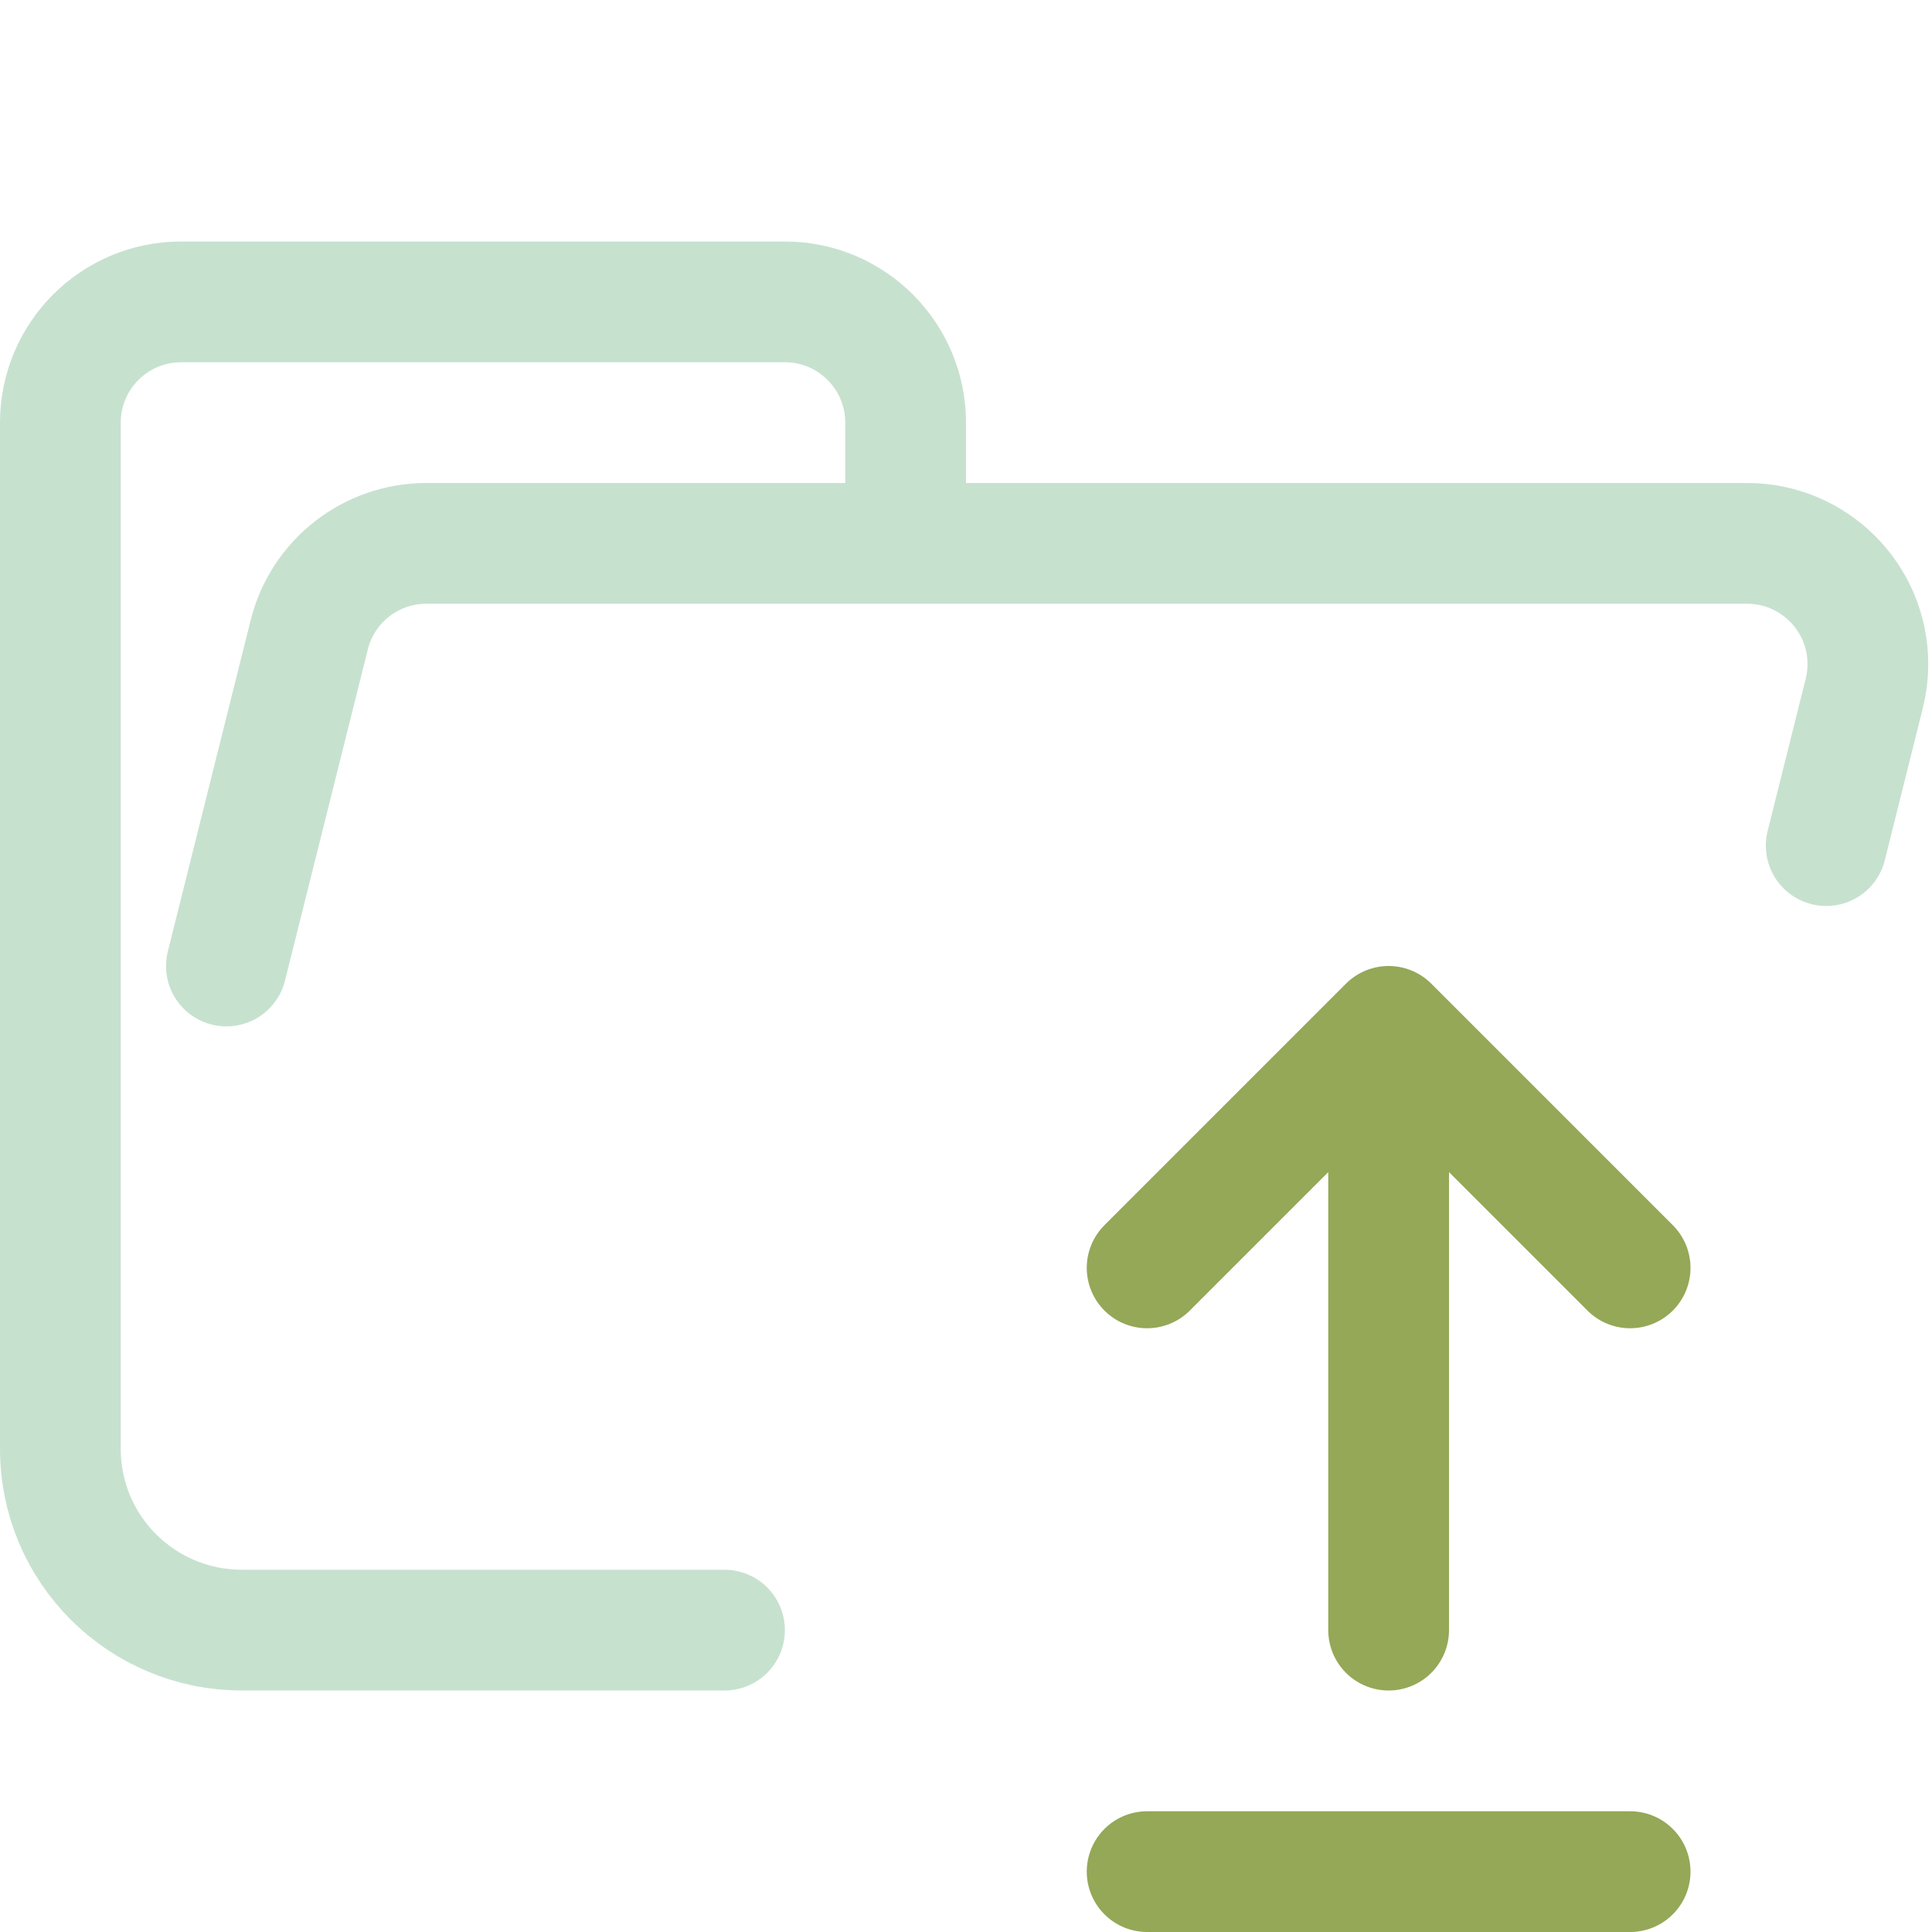
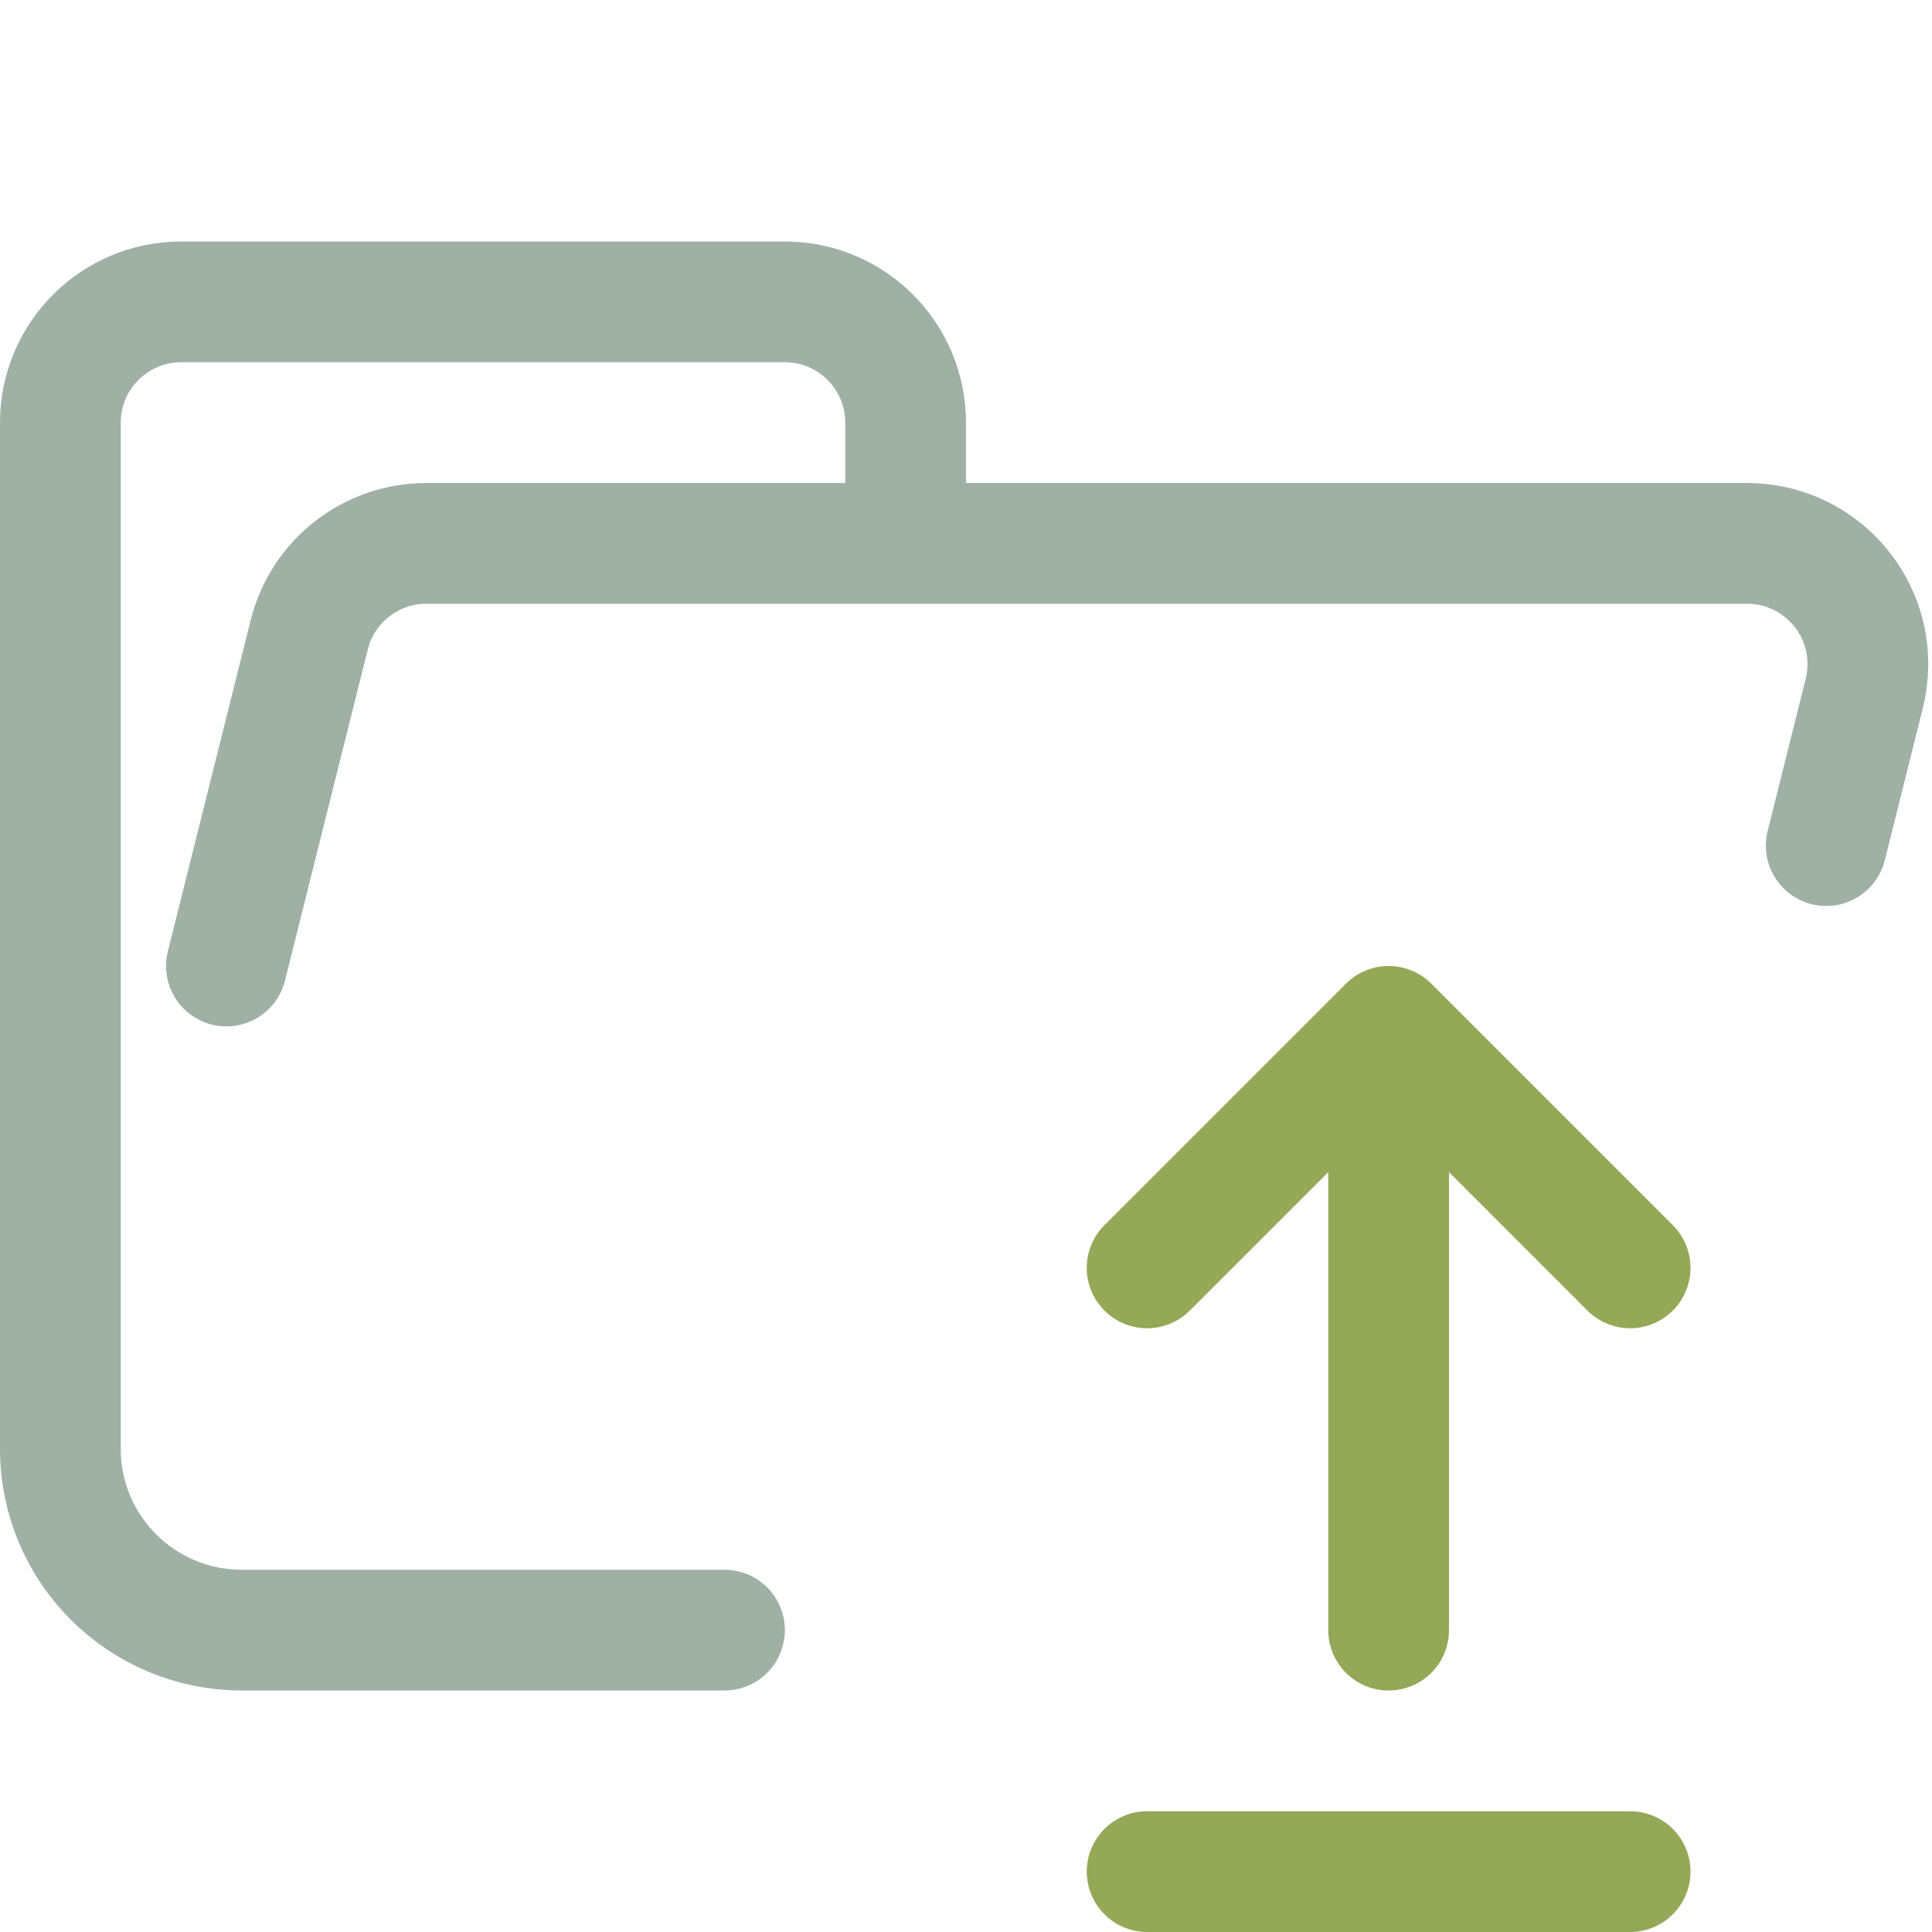
<svg xmlns="http://www.w3.org/2000/svg" width="16" height="16" viewBox="0 0 16 16">
  <g fill="none" stroke-linecap="round" stroke-linejoin="round">
-     <path stroke="#C7E1CF" d="M 1.875,8 2.561,5.257 C 2.672,4.812 3.072,4.5 3.531,4.5 H 14.469 c 0.552,0 1,0.448 1,1 0,0.082 -0.01,0.163 -0.03,0.243 L 15.124,7.003 M 6,13.5 H 2.004 C 1.172,13.5 0.5,12.828 0.5,12 V 3.5 c 0,-0.552 0.448,-1 1,-1 h 5 c 0.552,0 1,0.448 1,1 v 1" />
+     <path stroke="#9FB1A5" d="M 1.875,8 2.561,5.257 C 2.672,4.812 3.072,4.5 3.531,4.5 H 14.469 c 0.552,0 1,0.448 1,1 0,0.082 -0.01,0.163 -0.03,0.243 L 15.124,7.003 M 6,13.5 H 2.004 C 1.172,13.5 0.5,12.828 0.5,12 V 3.5 c 0,-0.552 0.448,-1 1,-1 h 5 c 0.552,0 1,0.448 1,1 v 1" />
    <g stroke="#94A857">
      <path d="M9.5 15.5 13.5 15.5" />
      <path d="M11.5,8.5 L11.5,13.5 M9.5,11.5 L11.5,13.5 L13.5,11.5" transform="matrix(1 0 0 -1 0 22)" />
    </g>
  </g>
</svg>
